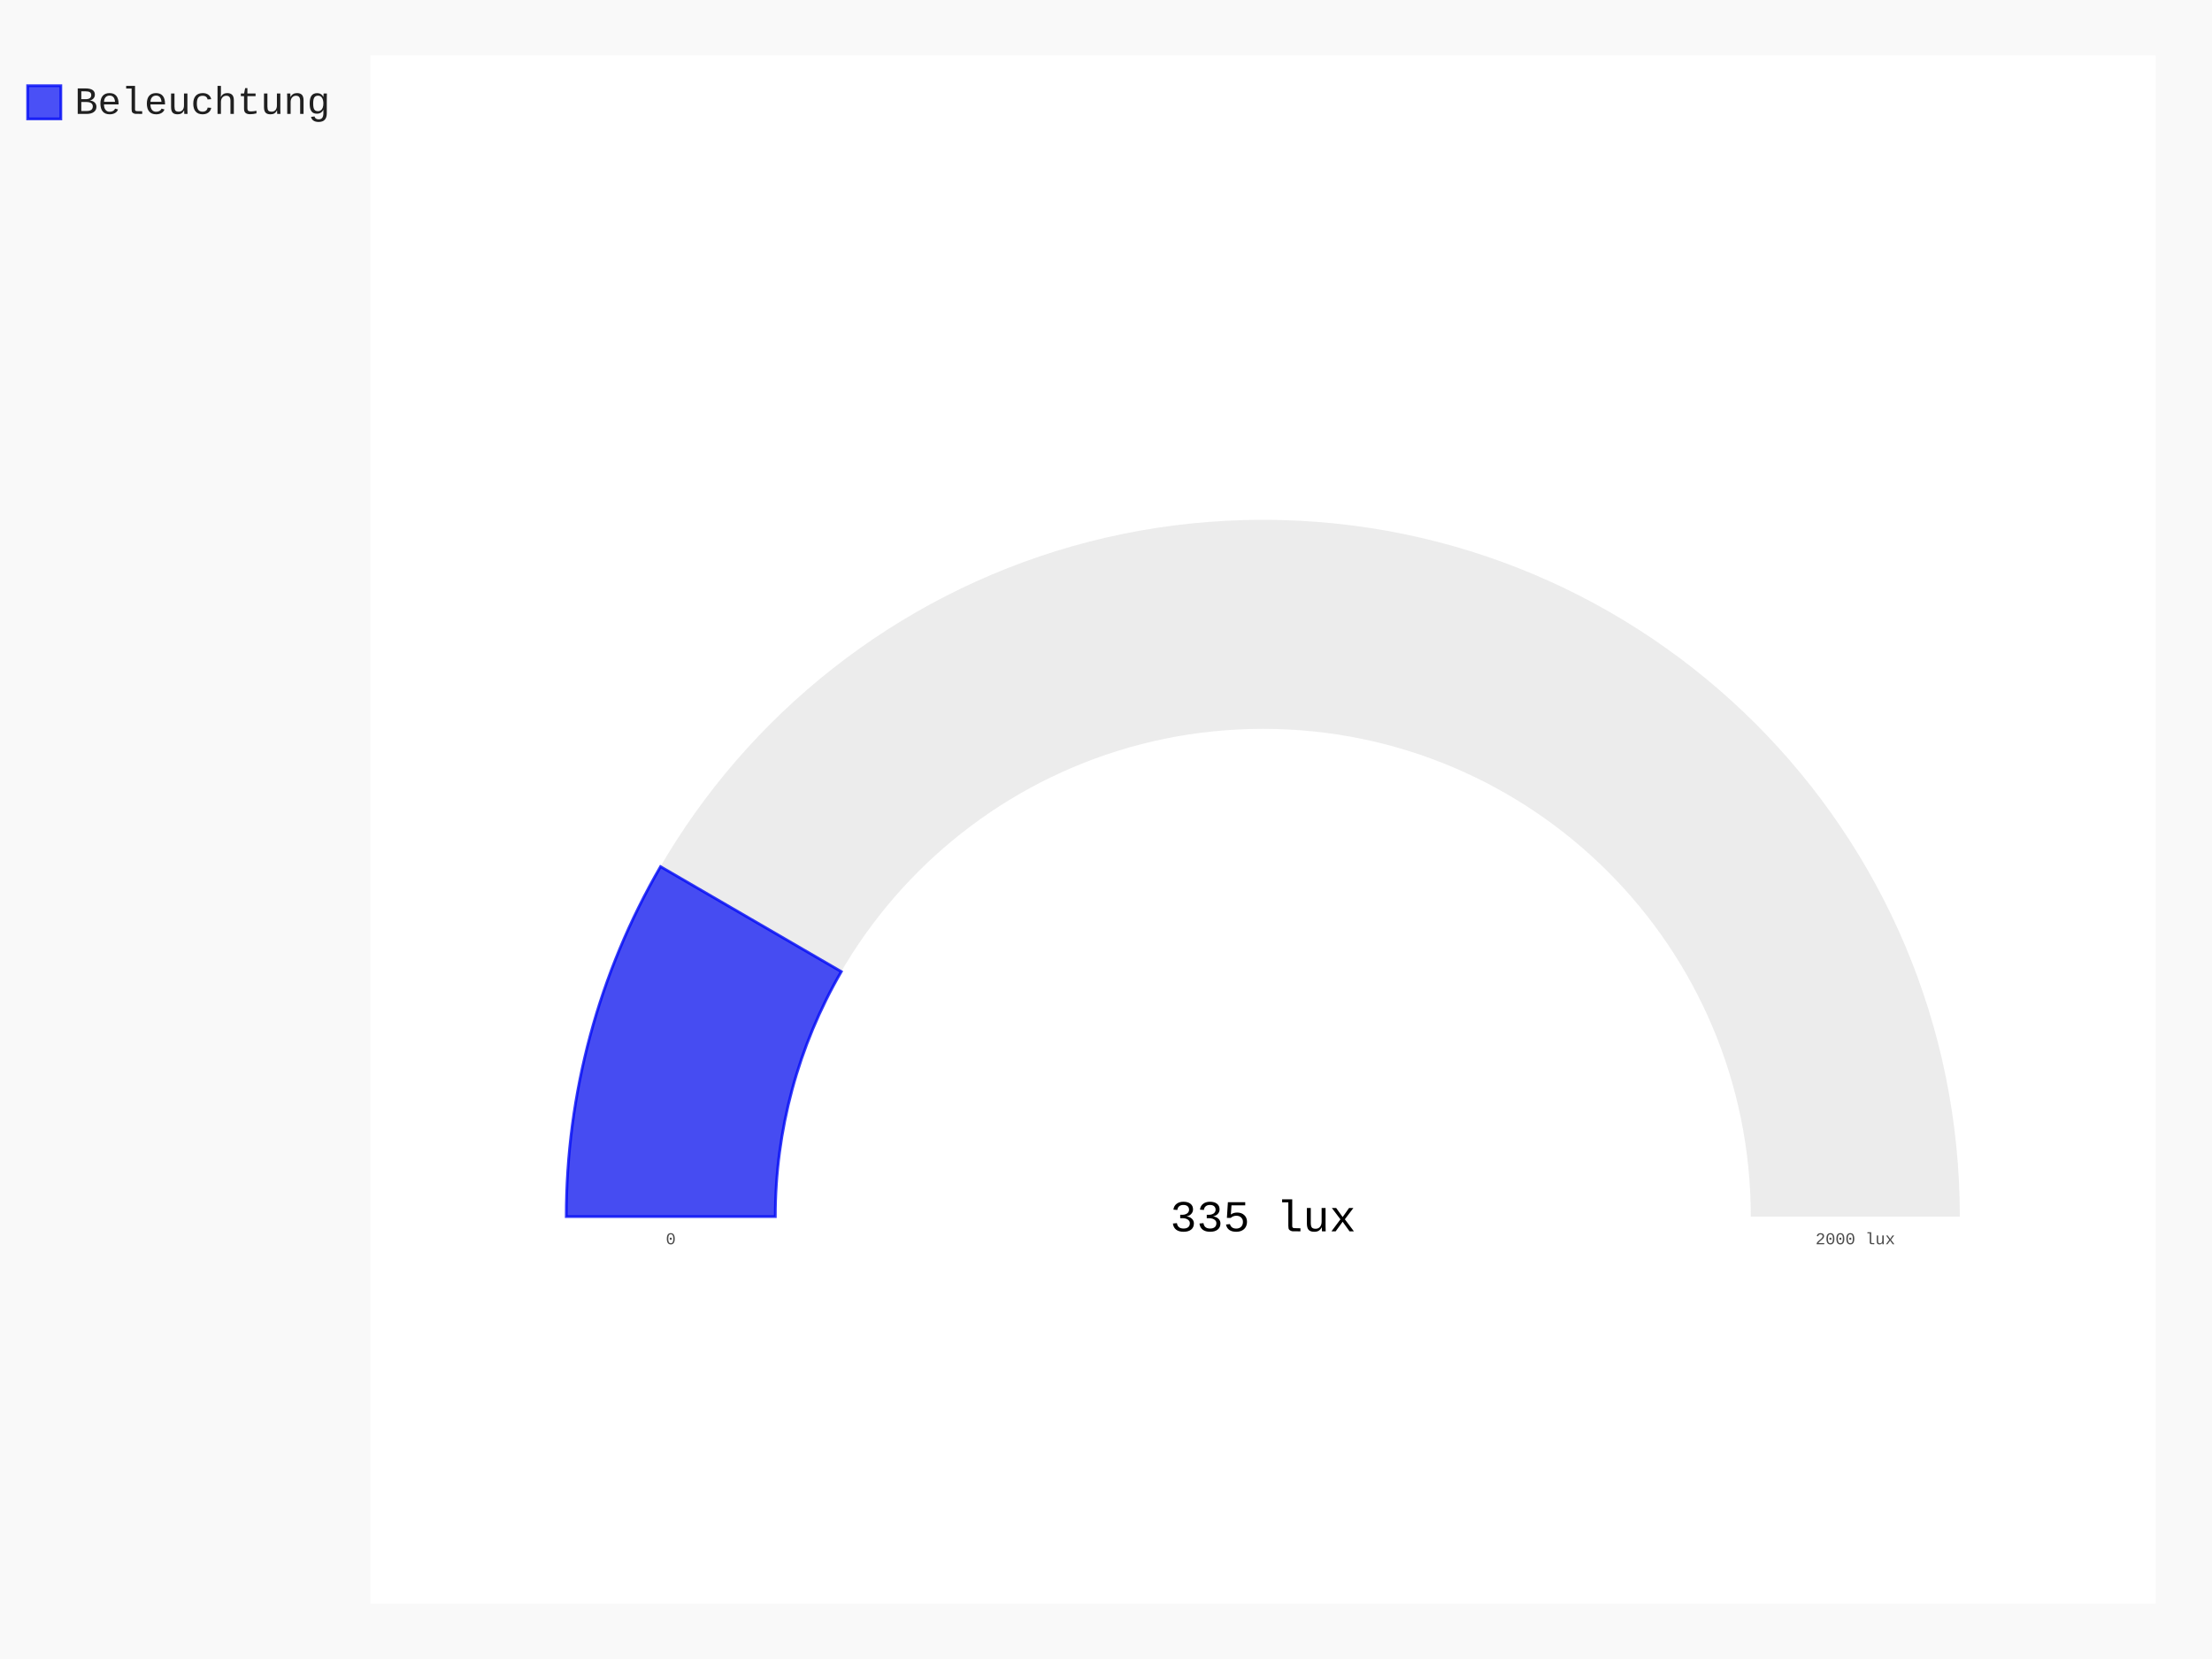
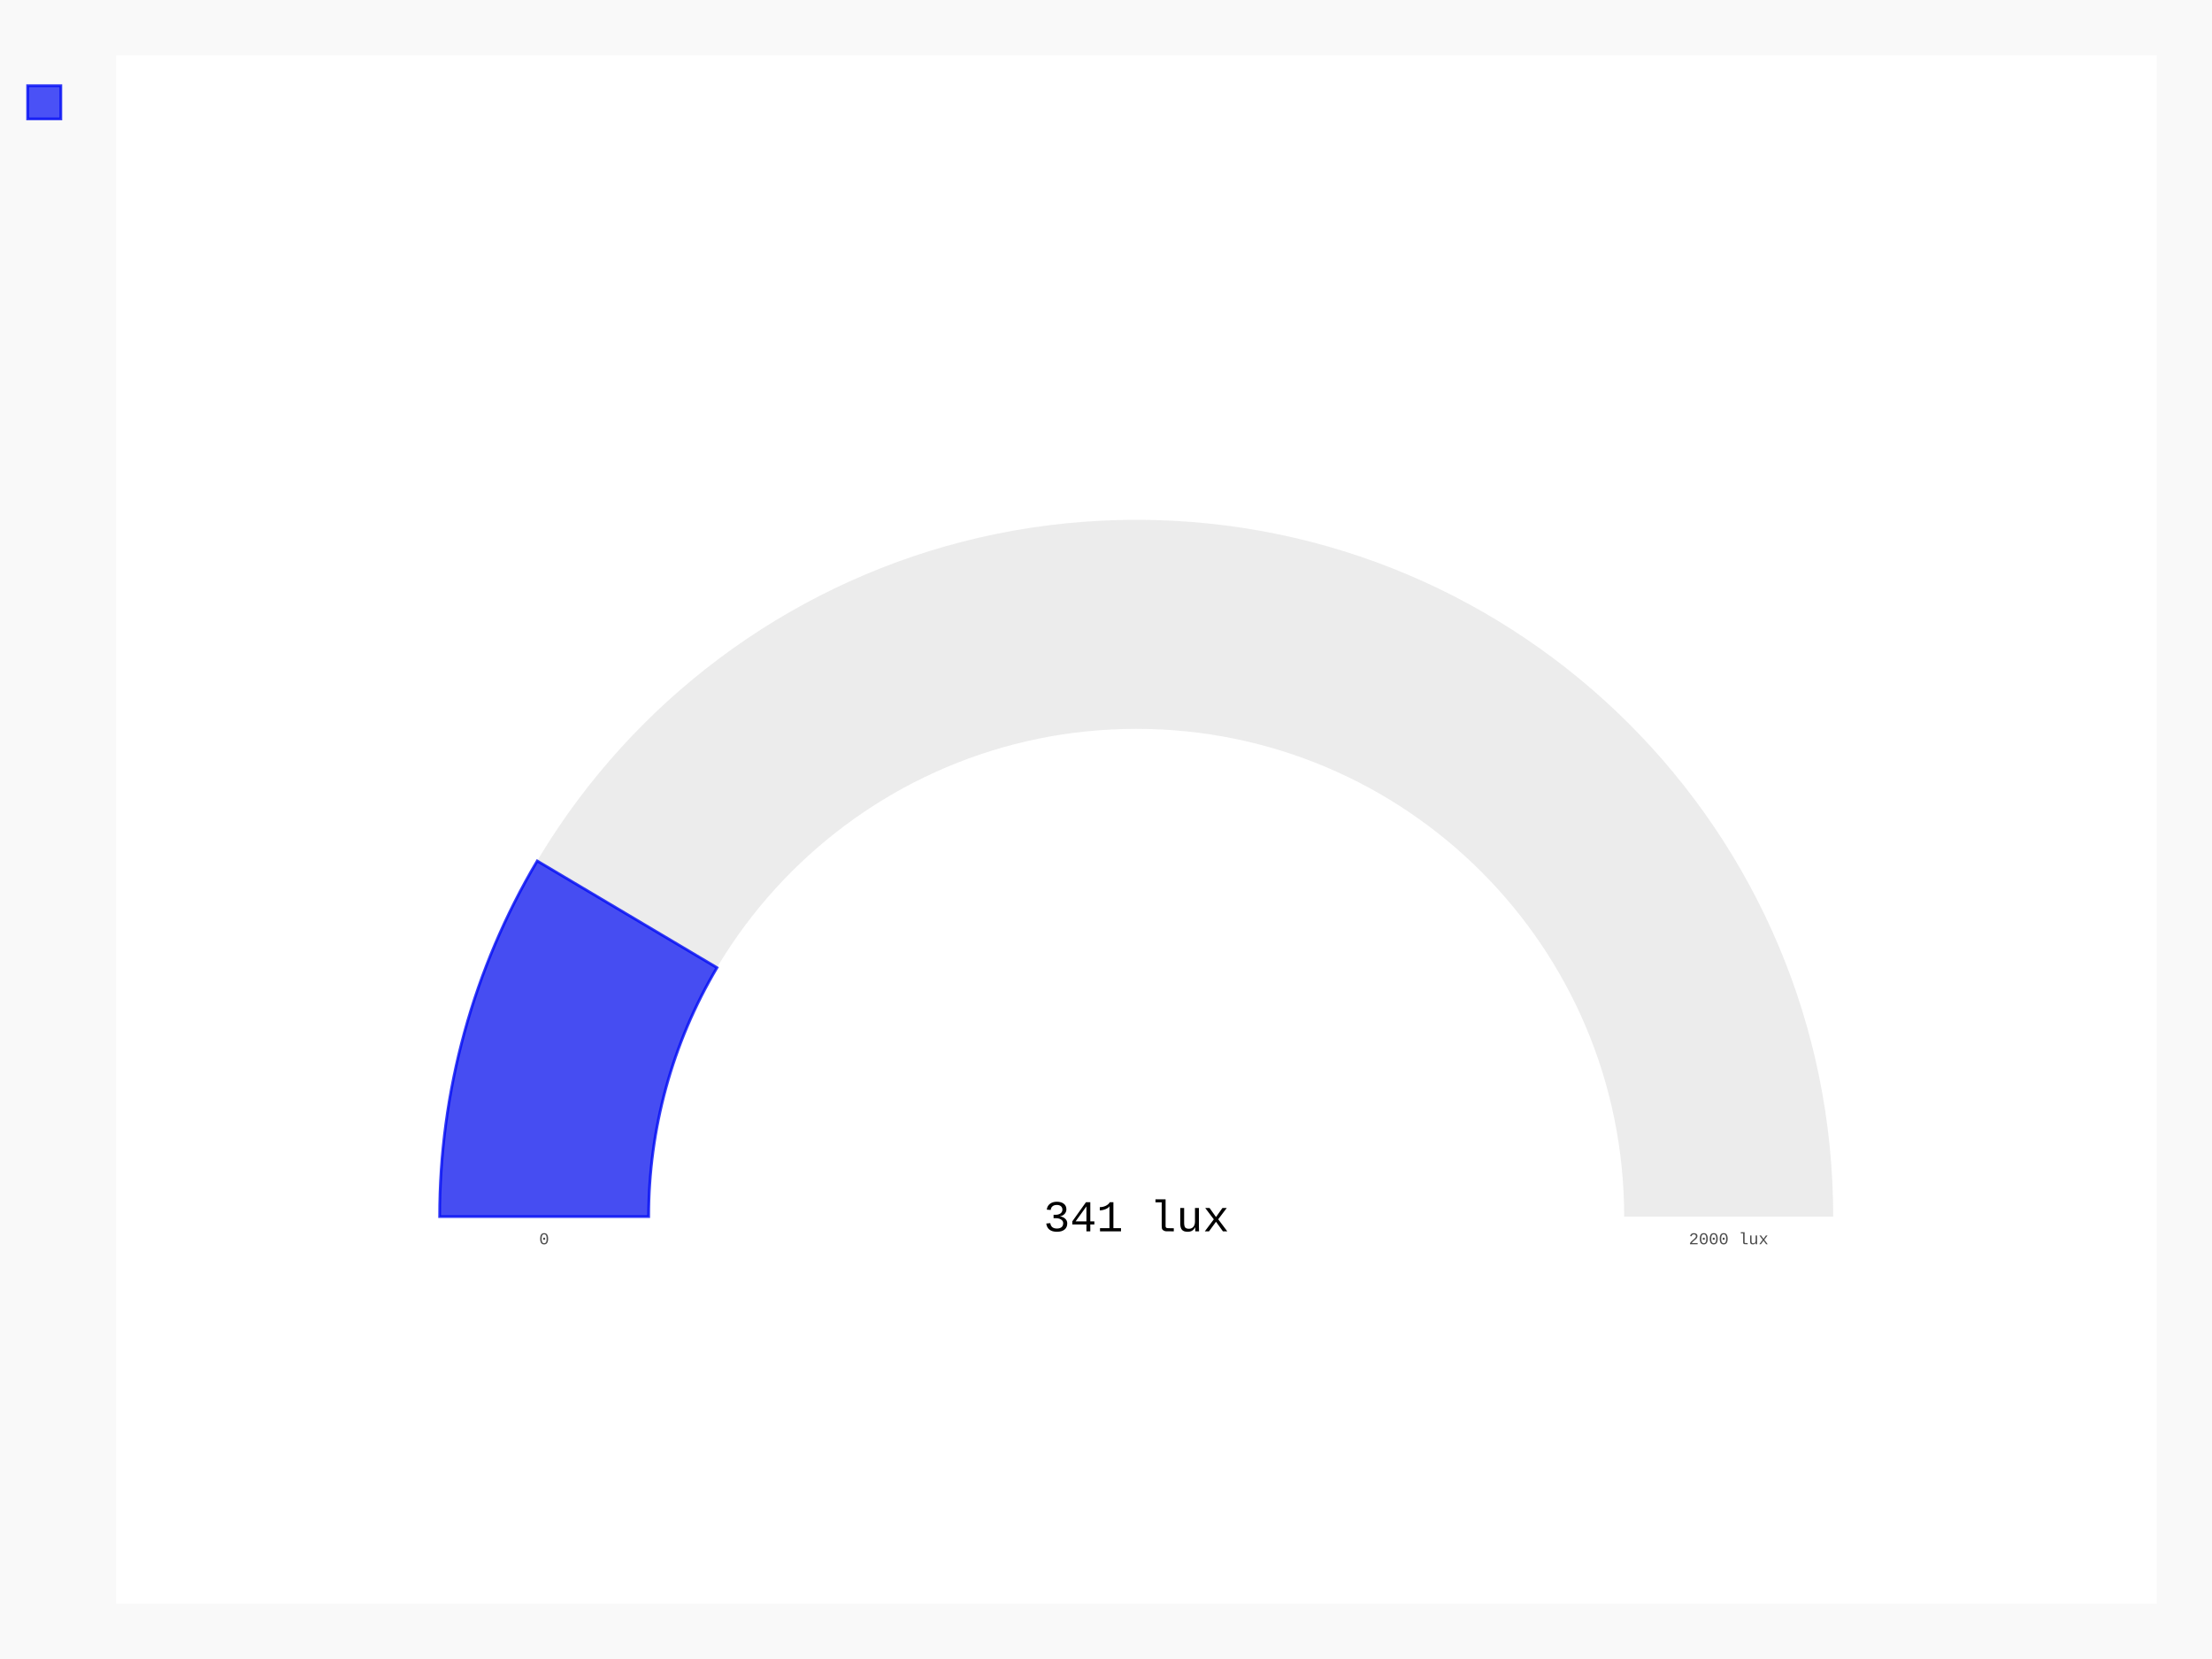
- <svg xmlns="http://www.w3.org/2000/svg" class="pygal-chart" id="chart-d254da59-abff-40ab-96bd-0b0270976003" viewBox="0 0 800 600">
+ <svg xmlns="http://www.w3.org/2000/svg" class="pygal-chart" id="chart-6a422516-c1bb-48ce-9f0f-86be3d5299f4" viewBox="0 0 800 600">
  <defs>
-     <style type="text/css">#chart-d254da59-abff-40ab-96bd-0b0270976003{-webkit-user-select:none;-webkit-font-smoothing:antialiased;font-family:Consolas,"Liberation Mono",Menlo,Courier,monospace}#chart-d254da59-abff-40ab-96bd-0b0270976003 .title{font-family:Consolas,"Liberation Mono",Menlo,Courier,monospace;font-size:16px}#chart-d254da59-abff-40ab-96bd-0b0270976003 .legends .legend text{font-family:Consolas,"Liberation Mono",Menlo,Courier,monospace;font-size:14px}#chart-d254da59-abff-40ab-96bd-0b0270976003 .axis text{font-family:Consolas,"Liberation Mono",Menlo,Courier,monospace;font-size:10px}#chart-d254da59-abff-40ab-96bd-0b0270976003 .axis text.major{font-family:Consolas,"Liberation Mono",Menlo,Courier,monospace;font-size:10px}#chart-d254da59-abff-40ab-96bd-0b0270976003 .text-overlay text.value{font-family:Consolas,"Liberation Mono",Menlo,Courier,monospace;font-size:16px}#chart-d254da59-abff-40ab-96bd-0b0270976003 .text-overlay text.label{font-family:Consolas,"Liberation Mono",Menlo,Courier,monospace;font-size:10px}#chart-d254da59-abff-40ab-96bd-0b0270976003 .tooltip{font-family:Consolas,"Liberation Mono",Menlo,Courier,monospace;font-size:14px}#chart-d254da59-abff-40ab-96bd-0b0270976003 text.no_data{font-family:Consolas,"Liberation Mono",Menlo,Courier,monospace;font-size:64px}
- #chart-d254da59-abff-40ab-96bd-0b0270976003{background-color:rgba(249,249,249,1)}#chart-d254da59-abff-40ab-96bd-0b0270976003 path,#chart-d254da59-abff-40ab-96bd-0b0270976003 line,#chart-d254da59-abff-40ab-96bd-0b0270976003 rect,#chart-d254da59-abff-40ab-96bd-0b0270976003 circle{-webkit-transition:150ms;-moz-transition:150ms;transition:150ms}#chart-d254da59-abff-40ab-96bd-0b0270976003 .graph &gt; .background{fill:rgba(249,249,249,1)}#chart-d254da59-abff-40ab-96bd-0b0270976003 .plot &gt; .background{fill:rgba(255,255,255,1)}#chart-d254da59-abff-40ab-96bd-0b0270976003 .graph{fill:rgba(0,0,0,.87)}#chart-d254da59-abff-40ab-96bd-0b0270976003 text.no_data{fill:rgba(0,0,0,1)}#chart-d254da59-abff-40ab-96bd-0b0270976003 .title{fill:rgba(0,0,0,1)}#chart-d254da59-abff-40ab-96bd-0b0270976003 .legends .legend text{fill:rgba(0,0,0,.87)}#chart-d254da59-abff-40ab-96bd-0b0270976003 .legends .legend:hover text{fill:rgba(0,0,0,1)}#chart-d254da59-abff-40ab-96bd-0b0270976003 .axis .line{stroke:rgba(0,0,0,1)}#chart-d254da59-abff-40ab-96bd-0b0270976003 .axis .guide.line{stroke:rgba(0,0,0,.54)}#chart-d254da59-abff-40ab-96bd-0b0270976003 .axis .major.line{stroke:rgba(0,0,0,.87)}#chart-d254da59-abff-40ab-96bd-0b0270976003 .axis text.major{fill:rgba(0,0,0,1)}#chart-d254da59-abff-40ab-96bd-0b0270976003 .axis.y .guides:hover .guide.line,#chart-d254da59-abff-40ab-96bd-0b0270976003 .line-graph .axis.x .guides:hover .guide.line,#chart-d254da59-abff-40ab-96bd-0b0270976003 .stackedline-graph .axis.x .guides:hover .guide.line,#chart-d254da59-abff-40ab-96bd-0b0270976003 .xy-graph .axis.x .guides:hover .guide.line{stroke:rgba(0,0,0,1)}#chart-d254da59-abff-40ab-96bd-0b0270976003 .axis .guides:hover text{fill:rgba(0,0,0,1)}#chart-d254da59-abff-40ab-96bd-0b0270976003 .reactive{fill-opacity:.7;stroke-opacity:.8}#chart-d254da59-abff-40ab-96bd-0b0270976003 .ci{stroke:rgba(0,0,0,.87)}#chart-d254da59-abff-40ab-96bd-0b0270976003 .reactive.active,#chart-d254da59-abff-40ab-96bd-0b0270976003 .active .reactive{fill-opacity:.8;stroke-opacity:.9;stroke-width:4}#chart-d254da59-abff-40ab-96bd-0b0270976003 .ci .reactive.active{stroke-width:1.5}#chart-d254da59-abff-40ab-96bd-0b0270976003 .series text{fill:rgba(0,0,0,1)}#chart-d254da59-abff-40ab-96bd-0b0270976003 .tooltip rect{fill:rgba(255,255,255,1);stroke:rgba(0,0,0,1);-webkit-transition:opacity 150ms;-moz-transition:opacity 150ms;transition:opacity 150ms}#chart-d254da59-abff-40ab-96bd-0b0270976003 .tooltip .label{fill:rgba(0,0,0,.87)}#chart-d254da59-abff-40ab-96bd-0b0270976003 .tooltip .label{fill:rgba(0,0,0,.87)}#chart-d254da59-abff-40ab-96bd-0b0270976003 .tooltip .legend{font-size:.8em;fill:rgba(0,0,0,.54)}#chart-d254da59-abff-40ab-96bd-0b0270976003 .tooltip .x_label{font-size:.6em;fill:rgba(0,0,0,1)}#chart-d254da59-abff-40ab-96bd-0b0270976003 .tooltip .xlink{font-size:.5em;text-decoration:underline}#chart-d254da59-abff-40ab-96bd-0b0270976003 .tooltip .value{font-size:1.5em}#chart-d254da59-abff-40ab-96bd-0b0270976003 .bound{font-size:.5em}#chart-d254da59-abff-40ab-96bd-0b0270976003 .max-value{font-size:.75em;fill:rgba(0,0,0,.54)}#chart-d254da59-abff-40ab-96bd-0b0270976003 .map-element{fill:rgba(255,255,255,1);stroke:rgba(0,0,0,.54) !important}#chart-d254da59-abff-40ab-96bd-0b0270976003 .map-element .reactive{fill-opacity:inherit;stroke-opacity:inherit}#chart-d254da59-abff-40ab-96bd-0b0270976003 .color-0,#chart-d254da59-abff-40ab-96bd-0b0270976003 .color-0 a:visited{stroke:#0009f6;fill:#0009f6}#chart-d254da59-abff-40ab-96bd-0b0270976003 .text-overlay .color-0 text{fill:black}
- #chart-d254da59-abff-40ab-96bd-0b0270976003 text.no_data{text-anchor:middle}#chart-d254da59-abff-40ab-96bd-0b0270976003 .guide.line{fill:none}#chart-d254da59-abff-40ab-96bd-0b0270976003 .centered{text-anchor:middle}#chart-d254da59-abff-40ab-96bd-0b0270976003 .title{text-anchor:middle}#chart-d254da59-abff-40ab-96bd-0b0270976003 .legends .legend text{fill-opacity:1}#chart-d254da59-abff-40ab-96bd-0b0270976003 .axis.x text{text-anchor:middle}#chart-d254da59-abff-40ab-96bd-0b0270976003 .axis.x:not(.web) text[transform]{text-anchor:start}#chart-d254da59-abff-40ab-96bd-0b0270976003 .axis.x:not(.web) text[transform].backwards{text-anchor:end}#chart-d254da59-abff-40ab-96bd-0b0270976003 .axis.y text{text-anchor:end}#chart-d254da59-abff-40ab-96bd-0b0270976003 .axis.y text[transform].backwards{text-anchor:start}#chart-d254da59-abff-40ab-96bd-0b0270976003 .axis.y2 text{text-anchor:start}#chart-d254da59-abff-40ab-96bd-0b0270976003 .axis.y2 text[transform].backwards{text-anchor:end}#chart-d254da59-abff-40ab-96bd-0b0270976003 .axis .guide.line{stroke-dasharray:4,4}#chart-d254da59-abff-40ab-96bd-0b0270976003 .axis .major.guide.line{stroke-dasharray:6,6}#chart-d254da59-abff-40ab-96bd-0b0270976003 .horizontal .axis.y .guide.line,#chart-d254da59-abff-40ab-96bd-0b0270976003 .horizontal .axis.y2 .guide.line,#chart-d254da59-abff-40ab-96bd-0b0270976003 .vertical .axis.x .guide.line{opacity:0}#chart-d254da59-abff-40ab-96bd-0b0270976003 .horizontal .axis.always_show .guide.line,#chart-d254da59-abff-40ab-96bd-0b0270976003 .vertical .axis.always_show .guide.line{opacity:1 !important}#chart-d254da59-abff-40ab-96bd-0b0270976003 .axis.y .guides:hover .guide.line,#chart-d254da59-abff-40ab-96bd-0b0270976003 .axis.y2 .guides:hover .guide.line,#chart-d254da59-abff-40ab-96bd-0b0270976003 .axis.x .guides:hover .guide.line{opacity:1}#chart-d254da59-abff-40ab-96bd-0b0270976003 .axis .guides:hover text{opacity:1}#chart-d254da59-abff-40ab-96bd-0b0270976003 .nofill{fill:none}#chart-d254da59-abff-40ab-96bd-0b0270976003 .subtle-fill{fill-opacity:.2}#chart-d254da59-abff-40ab-96bd-0b0270976003 .dot{stroke-width:1px;fill-opacity:1}#chart-d254da59-abff-40ab-96bd-0b0270976003 .dot.active{stroke-width:5px}#chart-d254da59-abff-40ab-96bd-0b0270976003 .dot.negative{fill:transparent}#chart-d254da59-abff-40ab-96bd-0b0270976003 text,#chart-d254da59-abff-40ab-96bd-0b0270976003 tspan{stroke:none !important}#chart-d254da59-abff-40ab-96bd-0b0270976003 .series text.active{opacity:1}#chart-d254da59-abff-40ab-96bd-0b0270976003 .tooltip rect{fill-opacity:.95;stroke-width:.5}#chart-d254da59-abff-40ab-96bd-0b0270976003 .tooltip text{fill-opacity:1}#chart-d254da59-abff-40ab-96bd-0b0270976003 .showable{visibility:hidden}#chart-d254da59-abff-40ab-96bd-0b0270976003 .showable.shown{visibility:visible}#chart-d254da59-abff-40ab-96bd-0b0270976003 .gauge-background{fill:rgba(229,229,229,1);stroke:none}#chart-d254da59-abff-40ab-96bd-0b0270976003 .bg-lines{stroke:rgba(249,249,249,1);stroke-width:2px}</style>
+     <style type="text/css">#chart-6a422516-c1bb-48ce-9f0f-86be3d5299f4{-webkit-user-select:none;-webkit-font-smoothing:antialiased;font-family:Consolas,"Liberation Mono",Menlo,Courier,monospace}#chart-6a422516-c1bb-48ce-9f0f-86be3d5299f4 .title{font-family:Consolas,"Liberation Mono",Menlo,Courier,monospace;font-size:16px}#chart-6a422516-c1bb-48ce-9f0f-86be3d5299f4 .legends .legend text{font-family:Consolas,"Liberation Mono",Menlo,Courier,monospace;font-size:14px}#chart-6a422516-c1bb-48ce-9f0f-86be3d5299f4 .axis text{font-family:Consolas,"Liberation Mono",Menlo,Courier,monospace;font-size:10px}#chart-6a422516-c1bb-48ce-9f0f-86be3d5299f4 .axis text.major{font-family:Consolas,"Liberation Mono",Menlo,Courier,monospace;font-size:10px}#chart-6a422516-c1bb-48ce-9f0f-86be3d5299f4 .text-overlay text.value{font-family:Consolas,"Liberation Mono",Menlo,Courier,monospace;font-size:16px}#chart-6a422516-c1bb-48ce-9f0f-86be3d5299f4 .text-overlay text.label{font-family:Consolas,"Liberation Mono",Menlo,Courier,monospace;font-size:10px}#chart-6a422516-c1bb-48ce-9f0f-86be3d5299f4 .tooltip{font-family:Consolas,"Liberation Mono",Menlo,Courier,monospace;font-size:14px}#chart-6a422516-c1bb-48ce-9f0f-86be3d5299f4 text.no_data{font-family:Consolas,"Liberation Mono",Menlo,Courier,monospace;font-size:64px}
+ #chart-6a422516-c1bb-48ce-9f0f-86be3d5299f4{background-color:rgba(249,249,249,1)}#chart-6a422516-c1bb-48ce-9f0f-86be3d5299f4 path,#chart-6a422516-c1bb-48ce-9f0f-86be3d5299f4 line,#chart-6a422516-c1bb-48ce-9f0f-86be3d5299f4 rect,#chart-6a422516-c1bb-48ce-9f0f-86be3d5299f4 circle{-webkit-transition:150ms;-moz-transition:150ms;transition:150ms}#chart-6a422516-c1bb-48ce-9f0f-86be3d5299f4 .graph &gt; .background{fill:rgba(249,249,249,1)}#chart-6a422516-c1bb-48ce-9f0f-86be3d5299f4 .plot &gt; .background{fill:rgba(255,255,255,1)}#chart-6a422516-c1bb-48ce-9f0f-86be3d5299f4 .graph{fill:rgba(0,0,0,.87)}#chart-6a422516-c1bb-48ce-9f0f-86be3d5299f4 text.no_data{fill:rgba(0,0,0,1)}#chart-6a422516-c1bb-48ce-9f0f-86be3d5299f4 .title{fill:rgba(0,0,0,1)}#chart-6a422516-c1bb-48ce-9f0f-86be3d5299f4 .legends .legend text{fill:rgba(0,0,0,.87)}#chart-6a422516-c1bb-48ce-9f0f-86be3d5299f4 .legends .legend:hover text{fill:rgba(0,0,0,1)}#chart-6a422516-c1bb-48ce-9f0f-86be3d5299f4 .axis .line{stroke:rgba(0,0,0,1)}#chart-6a422516-c1bb-48ce-9f0f-86be3d5299f4 .axis .guide.line{stroke:rgba(0,0,0,.54)}#chart-6a422516-c1bb-48ce-9f0f-86be3d5299f4 .axis .major.line{stroke:rgba(0,0,0,.87)}#chart-6a422516-c1bb-48ce-9f0f-86be3d5299f4 .axis text.major{fill:rgba(0,0,0,1)}#chart-6a422516-c1bb-48ce-9f0f-86be3d5299f4 .axis.y .guides:hover .guide.line,#chart-6a422516-c1bb-48ce-9f0f-86be3d5299f4 .line-graph .axis.x .guides:hover .guide.line,#chart-6a422516-c1bb-48ce-9f0f-86be3d5299f4 .stackedline-graph .axis.x .guides:hover .guide.line,#chart-6a422516-c1bb-48ce-9f0f-86be3d5299f4 .xy-graph .axis.x .guides:hover .guide.line{stroke:rgba(0,0,0,1)}#chart-6a422516-c1bb-48ce-9f0f-86be3d5299f4 .axis .guides:hover text{fill:rgba(0,0,0,1)}#chart-6a422516-c1bb-48ce-9f0f-86be3d5299f4 .reactive{fill-opacity:.7;stroke-opacity:.8}#chart-6a422516-c1bb-48ce-9f0f-86be3d5299f4 .ci{stroke:rgba(0,0,0,.87)}#chart-6a422516-c1bb-48ce-9f0f-86be3d5299f4 .reactive.active,#chart-6a422516-c1bb-48ce-9f0f-86be3d5299f4 .active .reactive{fill-opacity:.8;stroke-opacity:.9;stroke-width:4}#chart-6a422516-c1bb-48ce-9f0f-86be3d5299f4 .ci .reactive.active{stroke-width:1.5}#chart-6a422516-c1bb-48ce-9f0f-86be3d5299f4 .series text{fill:rgba(0,0,0,1)}#chart-6a422516-c1bb-48ce-9f0f-86be3d5299f4 .tooltip rect{fill:rgba(255,255,255,1);stroke:rgba(0,0,0,1);-webkit-transition:opacity 150ms;-moz-transition:opacity 150ms;transition:opacity 150ms}#chart-6a422516-c1bb-48ce-9f0f-86be3d5299f4 .tooltip .label{fill:rgba(0,0,0,.87)}#chart-6a422516-c1bb-48ce-9f0f-86be3d5299f4 .tooltip .label{fill:rgba(0,0,0,.87)}#chart-6a422516-c1bb-48ce-9f0f-86be3d5299f4 .tooltip .legend{font-size:.8em;fill:rgba(0,0,0,.54)}#chart-6a422516-c1bb-48ce-9f0f-86be3d5299f4 .tooltip .x_label{font-size:.6em;fill:rgba(0,0,0,1)}#chart-6a422516-c1bb-48ce-9f0f-86be3d5299f4 .tooltip .xlink{font-size:.5em;text-decoration:underline}#chart-6a422516-c1bb-48ce-9f0f-86be3d5299f4 .tooltip .value{font-size:1.5em}#chart-6a422516-c1bb-48ce-9f0f-86be3d5299f4 .bound{font-size:.5em}#chart-6a422516-c1bb-48ce-9f0f-86be3d5299f4 .max-value{font-size:.75em;fill:rgba(0,0,0,.54)}#chart-6a422516-c1bb-48ce-9f0f-86be3d5299f4 .map-element{fill:rgba(255,255,255,1);stroke:rgba(0,0,0,.54) !important}#chart-6a422516-c1bb-48ce-9f0f-86be3d5299f4 .map-element .reactive{fill-opacity:inherit;stroke-opacity:inherit}#chart-6a422516-c1bb-48ce-9f0f-86be3d5299f4 .color-0,#chart-6a422516-c1bb-48ce-9f0f-86be3d5299f4 .color-0 a:visited{stroke:#000af5;fill:#000af5}#chart-6a422516-c1bb-48ce-9f0f-86be3d5299f4 .text-overlay .color-0 text{fill:black}
+ #chart-6a422516-c1bb-48ce-9f0f-86be3d5299f4 text.no_data{text-anchor:middle}#chart-6a422516-c1bb-48ce-9f0f-86be3d5299f4 .guide.line{fill:none}#chart-6a422516-c1bb-48ce-9f0f-86be3d5299f4 .centered{text-anchor:middle}#chart-6a422516-c1bb-48ce-9f0f-86be3d5299f4 .title{text-anchor:middle}#chart-6a422516-c1bb-48ce-9f0f-86be3d5299f4 .legends .legend text{fill-opacity:1}#chart-6a422516-c1bb-48ce-9f0f-86be3d5299f4 .axis.x text{text-anchor:middle}#chart-6a422516-c1bb-48ce-9f0f-86be3d5299f4 .axis.x:not(.web) text[transform]{text-anchor:start}#chart-6a422516-c1bb-48ce-9f0f-86be3d5299f4 .axis.x:not(.web) text[transform].backwards{text-anchor:end}#chart-6a422516-c1bb-48ce-9f0f-86be3d5299f4 .axis.y text{text-anchor:end}#chart-6a422516-c1bb-48ce-9f0f-86be3d5299f4 .axis.y text[transform].backwards{text-anchor:start}#chart-6a422516-c1bb-48ce-9f0f-86be3d5299f4 .axis.y2 text{text-anchor:start}#chart-6a422516-c1bb-48ce-9f0f-86be3d5299f4 .axis.y2 text[transform].backwards{text-anchor:end}#chart-6a422516-c1bb-48ce-9f0f-86be3d5299f4 .axis .guide.line{stroke-dasharray:4,4}#chart-6a422516-c1bb-48ce-9f0f-86be3d5299f4 .axis .major.guide.line{stroke-dasharray:6,6}#chart-6a422516-c1bb-48ce-9f0f-86be3d5299f4 .horizontal .axis.y .guide.line,#chart-6a422516-c1bb-48ce-9f0f-86be3d5299f4 .horizontal .axis.y2 .guide.line,#chart-6a422516-c1bb-48ce-9f0f-86be3d5299f4 .vertical .axis.x .guide.line{opacity:0}#chart-6a422516-c1bb-48ce-9f0f-86be3d5299f4 .horizontal .axis.always_show .guide.line,#chart-6a422516-c1bb-48ce-9f0f-86be3d5299f4 .vertical .axis.always_show .guide.line{opacity:1 !important}#chart-6a422516-c1bb-48ce-9f0f-86be3d5299f4 .axis.y .guides:hover .guide.line,#chart-6a422516-c1bb-48ce-9f0f-86be3d5299f4 .axis.y2 .guides:hover .guide.line,#chart-6a422516-c1bb-48ce-9f0f-86be3d5299f4 .axis.x .guides:hover .guide.line{opacity:1}#chart-6a422516-c1bb-48ce-9f0f-86be3d5299f4 .axis .guides:hover text{opacity:1}#chart-6a422516-c1bb-48ce-9f0f-86be3d5299f4 .nofill{fill:none}#chart-6a422516-c1bb-48ce-9f0f-86be3d5299f4 .subtle-fill{fill-opacity:.2}#chart-6a422516-c1bb-48ce-9f0f-86be3d5299f4 .dot{stroke-width:1px;fill-opacity:1}#chart-6a422516-c1bb-48ce-9f0f-86be3d5299f4 .dot.active{stroke-width:5px}#chart-6a422516-c1bb-48ce-9f0f-86be3d5299f4 .dot.negative{fill:transparent}#chart-6a422516-c1bb-48ce-9f0f-86be3d5299f4 text,#chart-6a422516-c1bb-48ce-9f0f-86be3d5299f4 tspan{stroke:none !important}#chart-6a422516-c1bb-48ce-9f0f-86be3d5299f4 .series text.active{opacity:1}#chart-6a422516-c1bb-48ce-9f0f-86be3d5299f4 .tooltip rect{fill-opacity:.95;stroke-width:.5}#chart-6a422516-c1bb-48ce-9f0f-86be3d5299f4 .tooltip text{fill-opacity:1}#chart-6a422516-c1bb-48ce-9f0f-86be3d5299f4 .showable{visibility:hidden}#chart-6a422516-c1bb-48ce-9f0f-86be3d5299f4 .showable.shown{visibility:visible}#chart-6a422516-c1bb-48ce-9f0f-86be3d5299f4 .gauge-background{fill:rgba(229,229,229,1);stroke:none}#chart-6a422516-c1bb-48ce-9f0f-86be3d5299f4 .bg-lines{stroke:rgba(249,249,249,1);stroke-width:2px}</style>
  </defs>
  <g class="graph solidgauge-graph vertical">
    <rect class="background" height="600" width="800" x="0" y="0" />
-     <g class="plot" transform="translate(134, 20)">
-       <rect class="background" height="560" width="645.6" x="0" y="0" />
+     <g class="plot" transform="translate(42, 20)">
+       <rect class="background" height="560" width="738.0" x="0" y="0" />
      <g class="series serie-0 color-0">
-         <path class="gauge-background reactive" d="M70.8 420 A252 252 0 1 1 574.8 420 L499.2 420 A176.4 176.4 0 1 0 146.4 420 z" />
-         <text class="y-0 bound reactive" text-anchor="middle" x="108.6" y="430">0</text>
-         <text class="y-1 bound reactive" text-anchor="middle" x="537.0" y="430.0">2000 lux</text>
+         <path class="gauge-background reactive" d="M117 420 A252 252 0 1 1 621 420 L545.4 420 A176.4 176.4 0 1 0 192.6 420 z" />
+         <text class="y-0 bound reactive" text-anchor="middle" x="154.8" y="430">0</text>
+         <text class="y-1 bound reactive" text-anchor="middle" x="583.2" y="430.0">2000 lux</text>
        <g class="gauge">
-           <path class="slice reactive tooltip-trigger" d="M70.8 420 A252 252 0 0 1 104.892 293.429 L170.265 331.4 A176.4 176.4 0 0 0 146.4 420 z" />
+           <path class="slice reactive tooltip-trigger" d="M117 420 A252 252 0 0 1 152.295 291.381 L217.306 329.967 A176.4 176.4 0 0 0 192.6 420 z" />
        </g>
      </g>
    </g>
    <g class="titles" />
-     <g class="plot overlay" transform="translate(134, 20)">
+     <g class="plot overlay" transform="translate(42, 20)">
      <g class="series serie-0 color-0" />
    </g>
-     <g class="plot text-overlay" transform="translate(134, 20)">
+     <g class="plot text-overlay" transform="translate(42, 20)">
      <g class="series serie-0 color-0">
-         <text class="value gauge-sum" text-anchor="middle" x="322.8" y="425.333">335 lux</text>
+         <text class="value gauge-sum" text-anchor="middle" x="369.0" y="425.333">341 lux</text>
      </g>
    </g>
-     <g class="plot tooltip-overlay" transform="translate(134, 20)">
+     <g class="plot tooltip-overlay" transform="translate(42, 20)">
      <g class="tooltip" style="opacity: 0" transform="translate(0 0)">
        <rect class="tooltip-box" height="0" rx="0" ry="0" width="0" />
        <g class="text" />
      </g>
    </g>
    <g class="legends" transform="translate(10, 30)">
      <g class="legend reactive activate-serie" id="activate-serie-0">
        <rect class="color-0 reactive" height="12" width="12" x="0.0" y="1.0" />
-         <text x="17.0" y="11.2">Beleuchtung</text>
+         <text x="17.0" y="11.2" />
      </g>
    </g>
    <g class="legends" transform="translate(790, 30)" />
  </g>
</svg>
